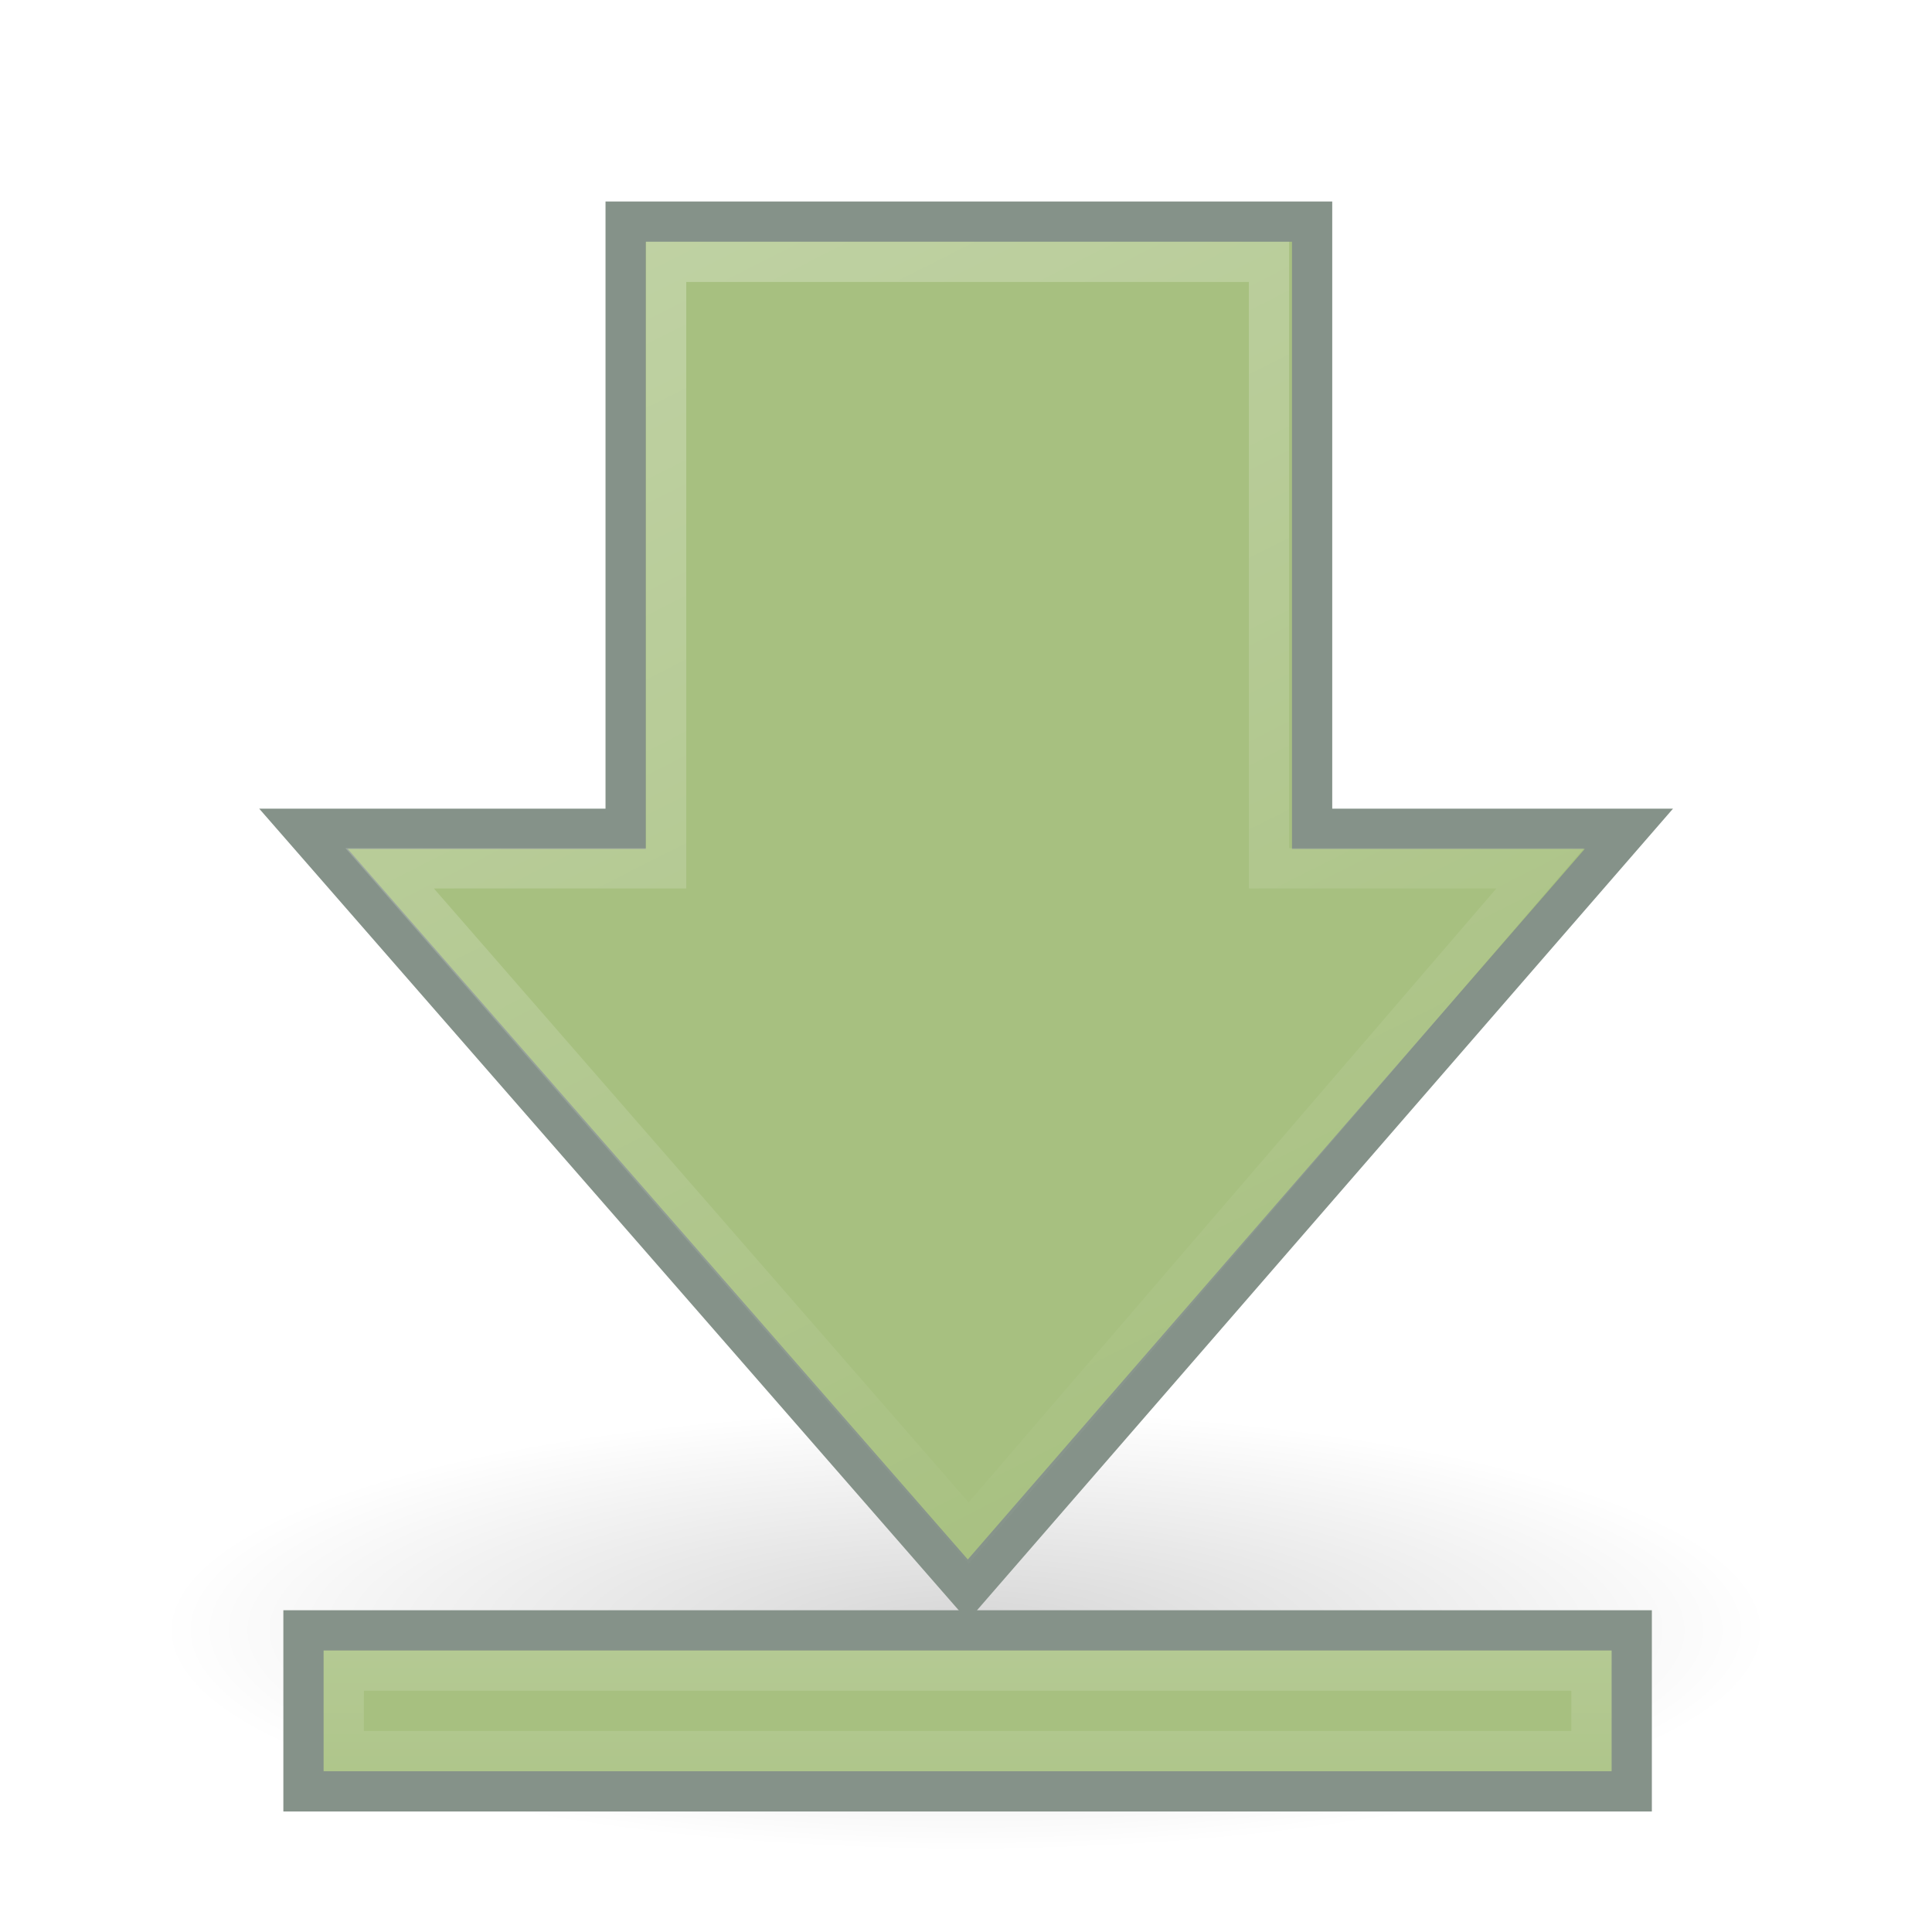
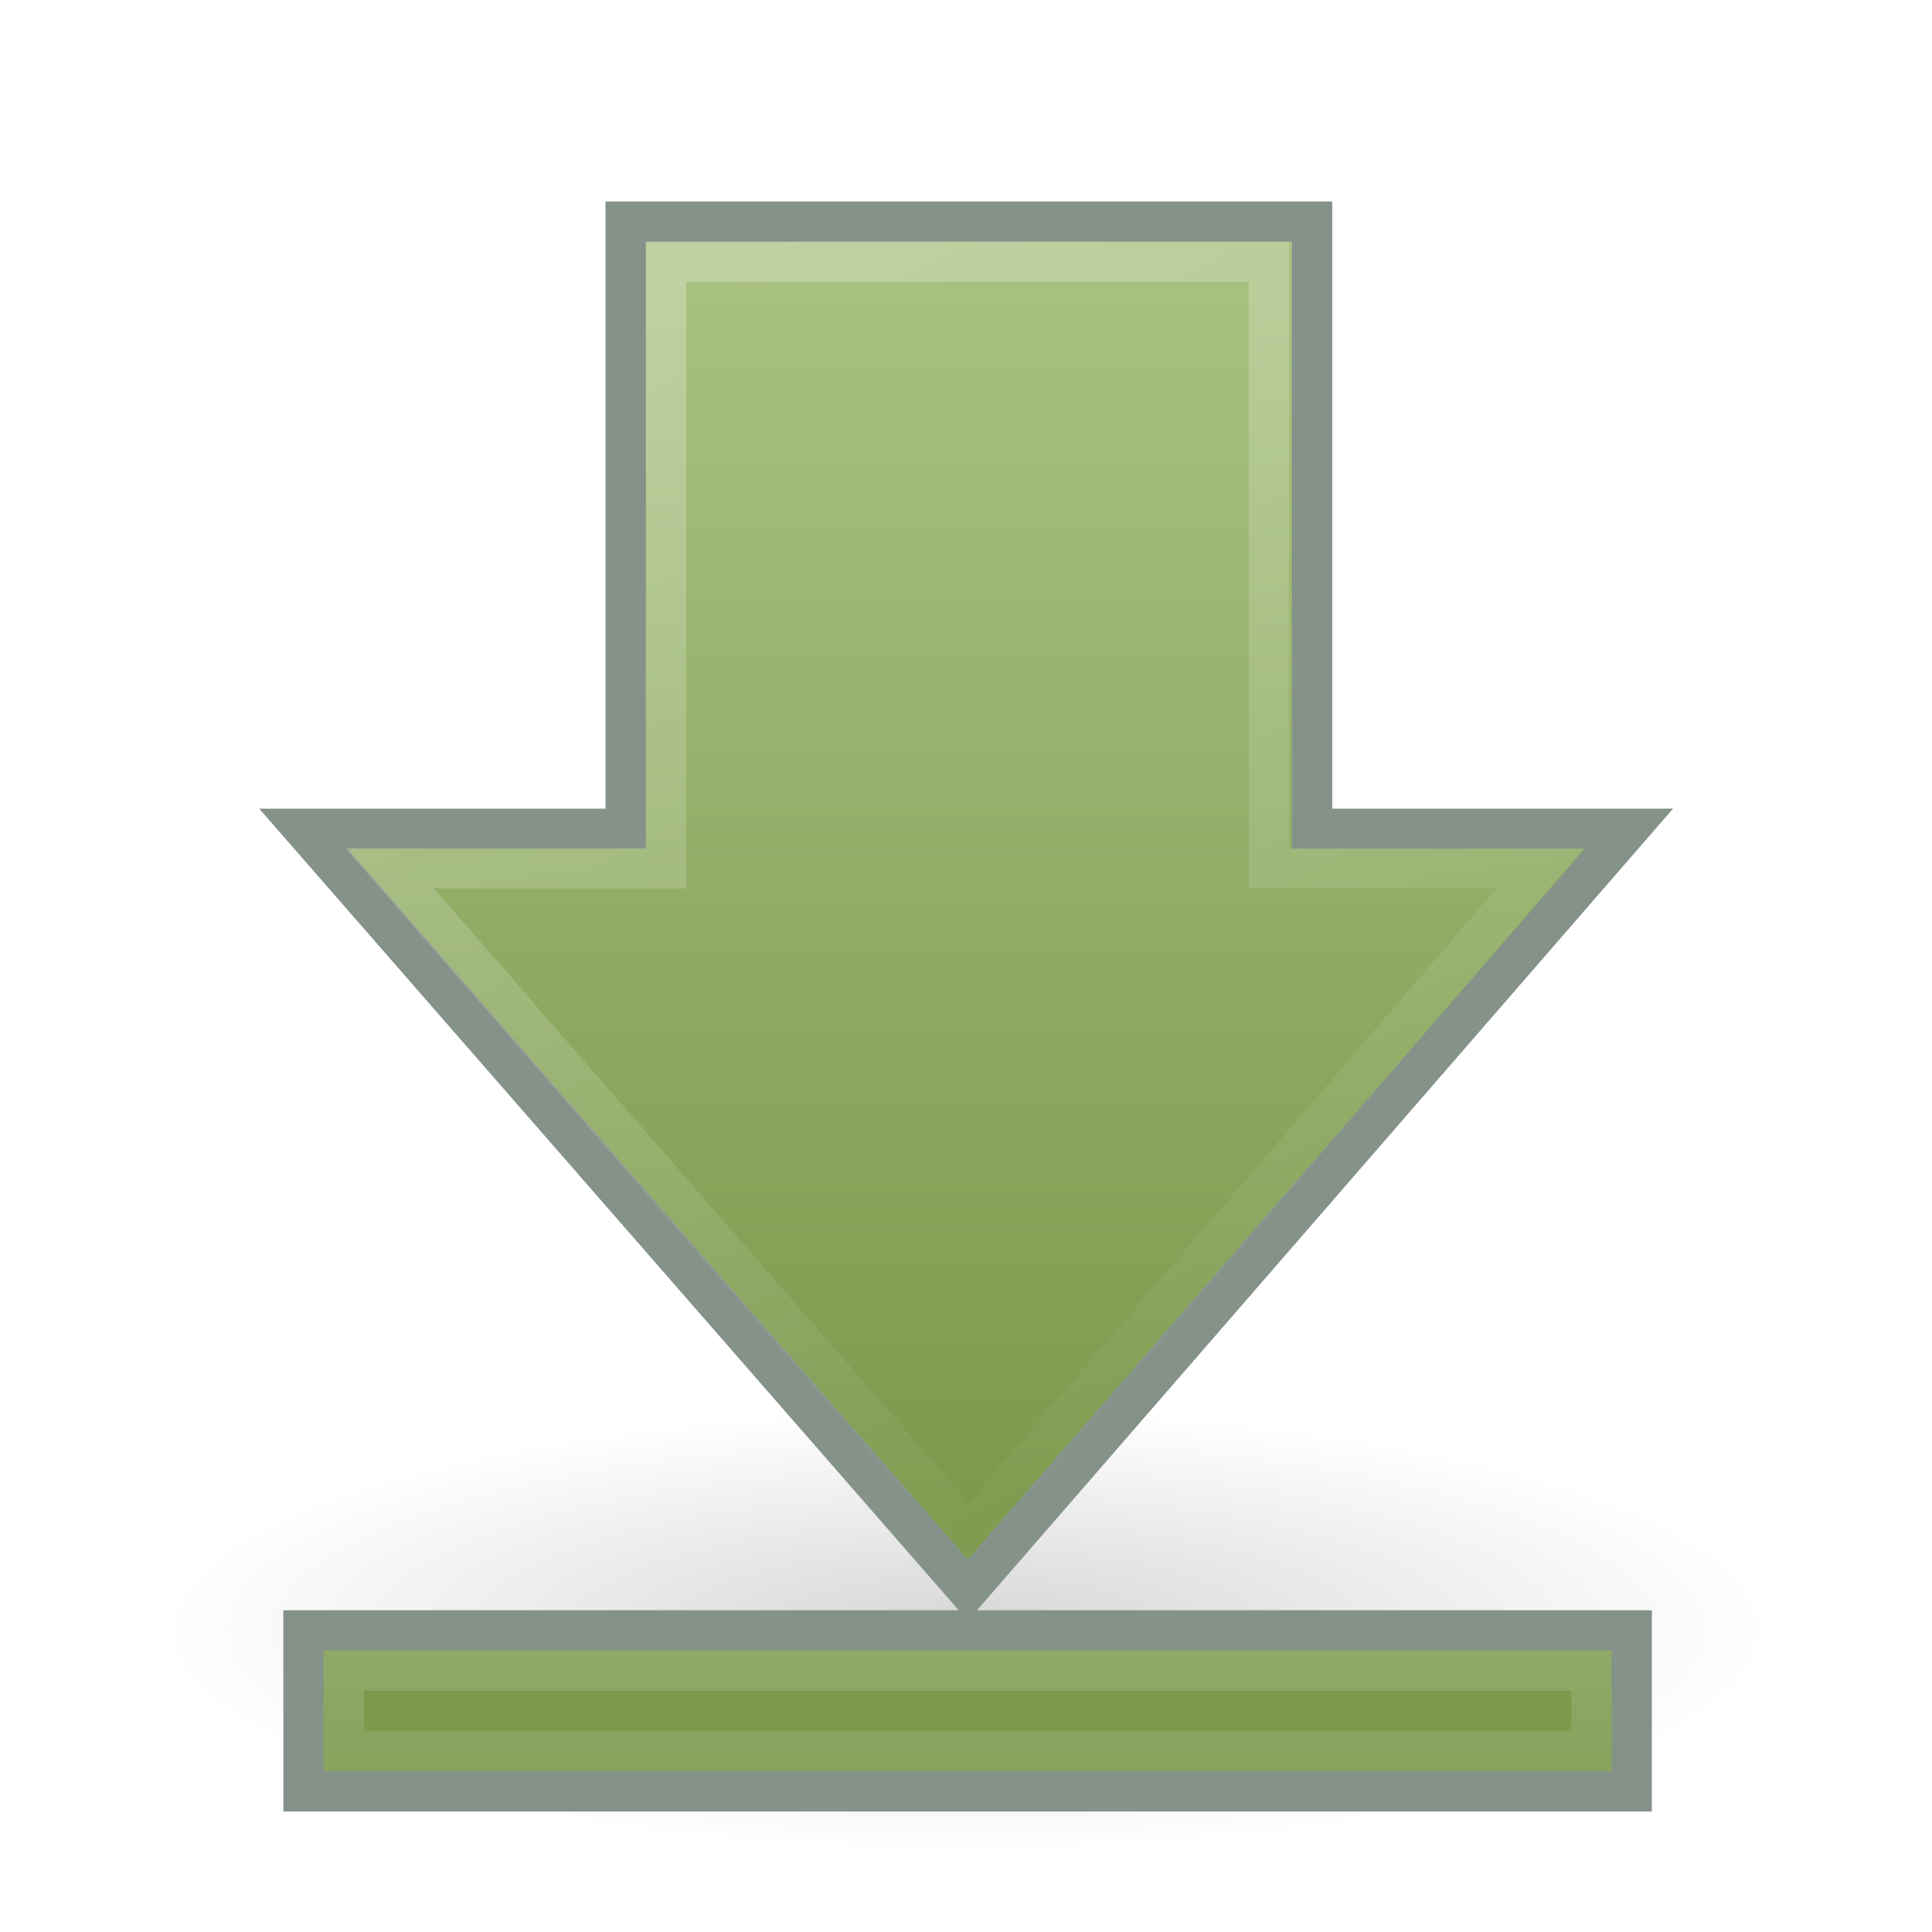
<svg xmlns="http://www.w3.org/2000/svg" xmlns:xlink="http://www.w3.org/1999/xlink" width="48px" height="48px" id="svg9081">
  <defs id="defs9083">
    <linearGradient xlink:href="#linearGradient5113" id="linearGradient3174" gradientUnits="userSpaceOnUse" gradientTransform="translate(-1.960196,48.00635)" x1="26" y1="-9.193" x2="26" y2="0.079" />
    <linearGradient id="linearGradient5113">
      <stop style="stop-color:white;stop-opacity:1;" offset="0" id="stop5115" />
      <stop style="stop-color:white;stop-opacity:0;" offset="1" id="stop5117" />
    </linearGradient>
    <linearGradient xlink:href="#linearGradient5113" id="linearGradient5315" x1="-0.978" y1="15.633" x2="39.162" y2="35.856" gradientUnits="userSpaceOnUse" gradientTransform="matrix(0,1.004639,1,0,-1.952319,-3.037686)" />
    <linearGradient id="linearGradient3166">
      <stop style="stop-color:#a7c080;stop-opacity:1;" offset="0" id="stop3168" />
-       <stop style="stop-color:#a7c080;stop-opacity:1;" offset="1" id="stop3170" />
+       <stop style="stop-color:#7c9a4c;stop-opacity:1;" offset="1" id="stop3170" />
    </linearGradient>
    <linearGradient xlink:href="#linearGradient3166" id="linearGradient3172" x1="24.004" y1="7.194" x2="24.004" y2="37.194" gradientUnits="userSpaceOnUse" gradientTransform="translate(-2.5e-7,3.6875e-6)" />
    <linearGradient id="linearGradient5105">
      <stop style="stop-color:black;stop-opacity:1;" offset="0" id="stop5107" />
      <stop style="stop-color:black;stop-opacity:0;" offset="1" id="stop5109" />
    </linearGradient>
    <radialGradient xlink:href="#linearGradient5105" id="radialGradient4354" gradientUnits="userSpaceOnUse" gradientTransform="matrix(1,0,0,0.282946,0,13.64644)" cx="11.25" cy="19.031" fx="11.25" fy="19.031" r="8.062" />
  </defs>
  <g id="layer1">
    <path style="opacity:0.163;fill:url(#radialGradient4354);fill-opacity:1;fill-rule:nonzero;stroke:none;stroke-width:1;stroke-linecap:butt;stroke-linejoin:miter;marker:none;marker-start:none;marker-mid:none;marker-end:none;stroke-miterlimit:4;stroke-dasharray:none;stroke-dashoffset:0;stroke-opacity:1;visibility:visible;display:inline;overflow:visible" id="path4346" d="M 19.312,19.031 A 8.062,2.281 0 1 1 3.188,19.031 A 8.062,2.281 0 1 1 19.312,19.031 z" transform="matrix(2.48062,0,0,2.410961,-3.906976,-5.383606)" />
    <path style="opacity:1;fill:url(#linearGradient3172);fill-opacity:1;fill-rule:nonzero;stroke:#859289;stroke-width:1;stroke-linecap:butt;stroke-linejoin:miter;marker:none;marker-start:none;marker-mid:none;marker-end:none;stroke-miterlimit:4;stroke-dasharray:none;stroke-dashoffset:0;stroke-opacity:1;visibility:visible;display:inline;overflow:visible" d="M 7.54,20.591 L 24.046,39.506 L 40.469,20.591 L 32.599,20.591 L 32.599,5.506 L 15.544,5.506 L 15.544,20.591 L 7.54,20.591 z" id="path4348" />
    <path style="opacity:0.354;fill:none;fill-opacity:1;fill-rule:nonzero;stroke:url(#linearGradient5315);stroke-width:1;stroke-linecap:butt;stroke-linejoin:miter;marker:none;marker-start:none;marker-mid:none;marker-end:none;stroke-miterlimit:4;stroke-dasharray:none;stroke-dashoffset:0;stroke-opacity:1;visibility:visible;display:inline;overflow:visible" d="M 9.681,21.573 L 24.067,38.09 L 38.266,21.573 L 31.528,21.573 L 31.528,6.506 L 16.55,6.506 L 16.55,21.573 L 9.681,21.573 z" id="path4360" />
-     <rect y="40.506" x="7.54" height="4" width="33" id="rect4242" style="fill:#a7c080;fill-opacity:1;fill-rule:nonzero;stroke:#859289;stroke-width:1;stroke-linecap:butt;stroke-linejoin:miter;marker:none;marker-start:none;marker-mid:none;marker-end:none;stroke-miterlimit:4;stroke-dasharray:none;stroke-dashoffset:0;stroke-opacity:1;visibility:visible;display:inline;overflow:visible" />
+     <rect y="40.506" x="7.54" height="4" width="33" id="rect4242" style="fill:#7c9a4c;fill-opacity:1;fill-rule:nonzero;stroke:#859289;stroke-width:1;stroke-linecap:butt;stroke-linejoin:miter;marker:none;marker-start:none;marker-mid:none;marker-end:none;stroke-miterlimit:4;stroke-dasharray:none;stroke-dashoffset:0;stroke-opacity:1;visibility:visible;display:inline;overflow:visible" />
    <rect y="41.506" x="8.54" height="2" width="31" id="rect6697" style="opacity:0.2;fill:none;fill-opacity:1;fill-rule:nonzero;stroke:url(#linearGradient3174);stroke-width:1;stroke-linecap:butt;stroke-linejoin:miter;marker:none;marker-start:none;marker-mid:none;marker-end:none;stroke-miterlimit:4;stroke-dasharray:none;stroke-dashoffset:0;stroke-opacity:1;visibility:visible;display:inline;overflow:visible" />
  </g>
</svg>
